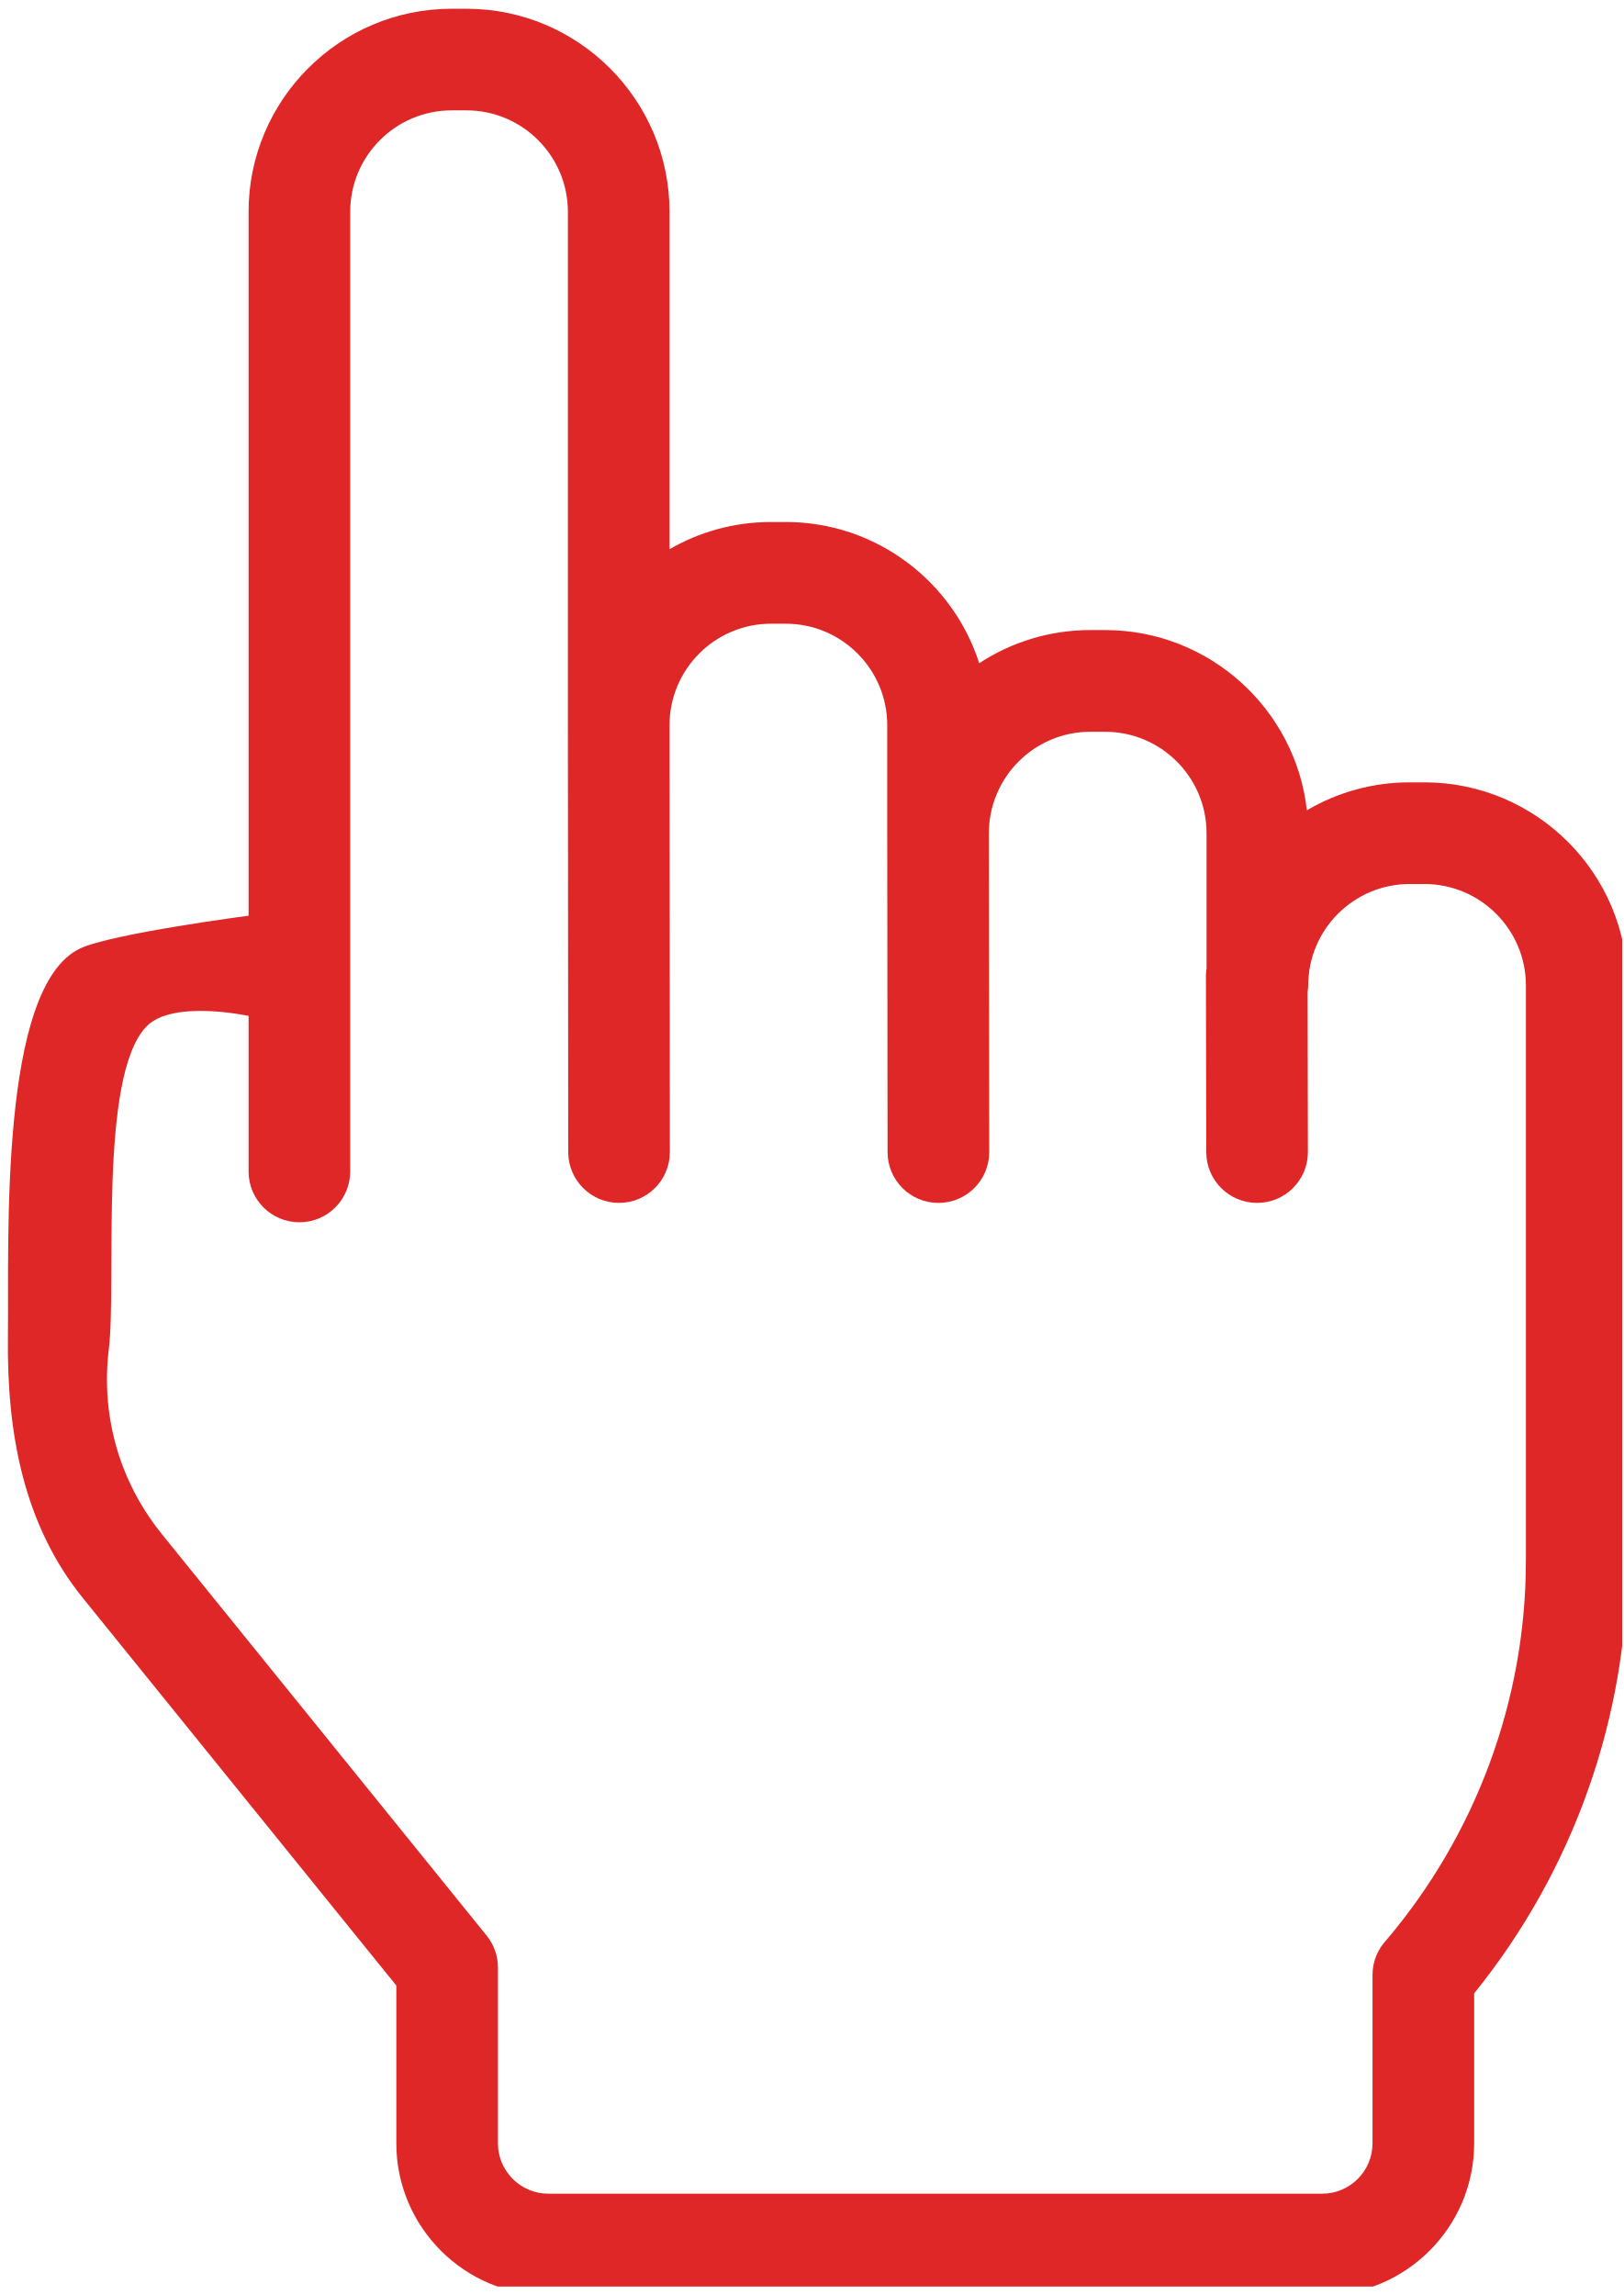
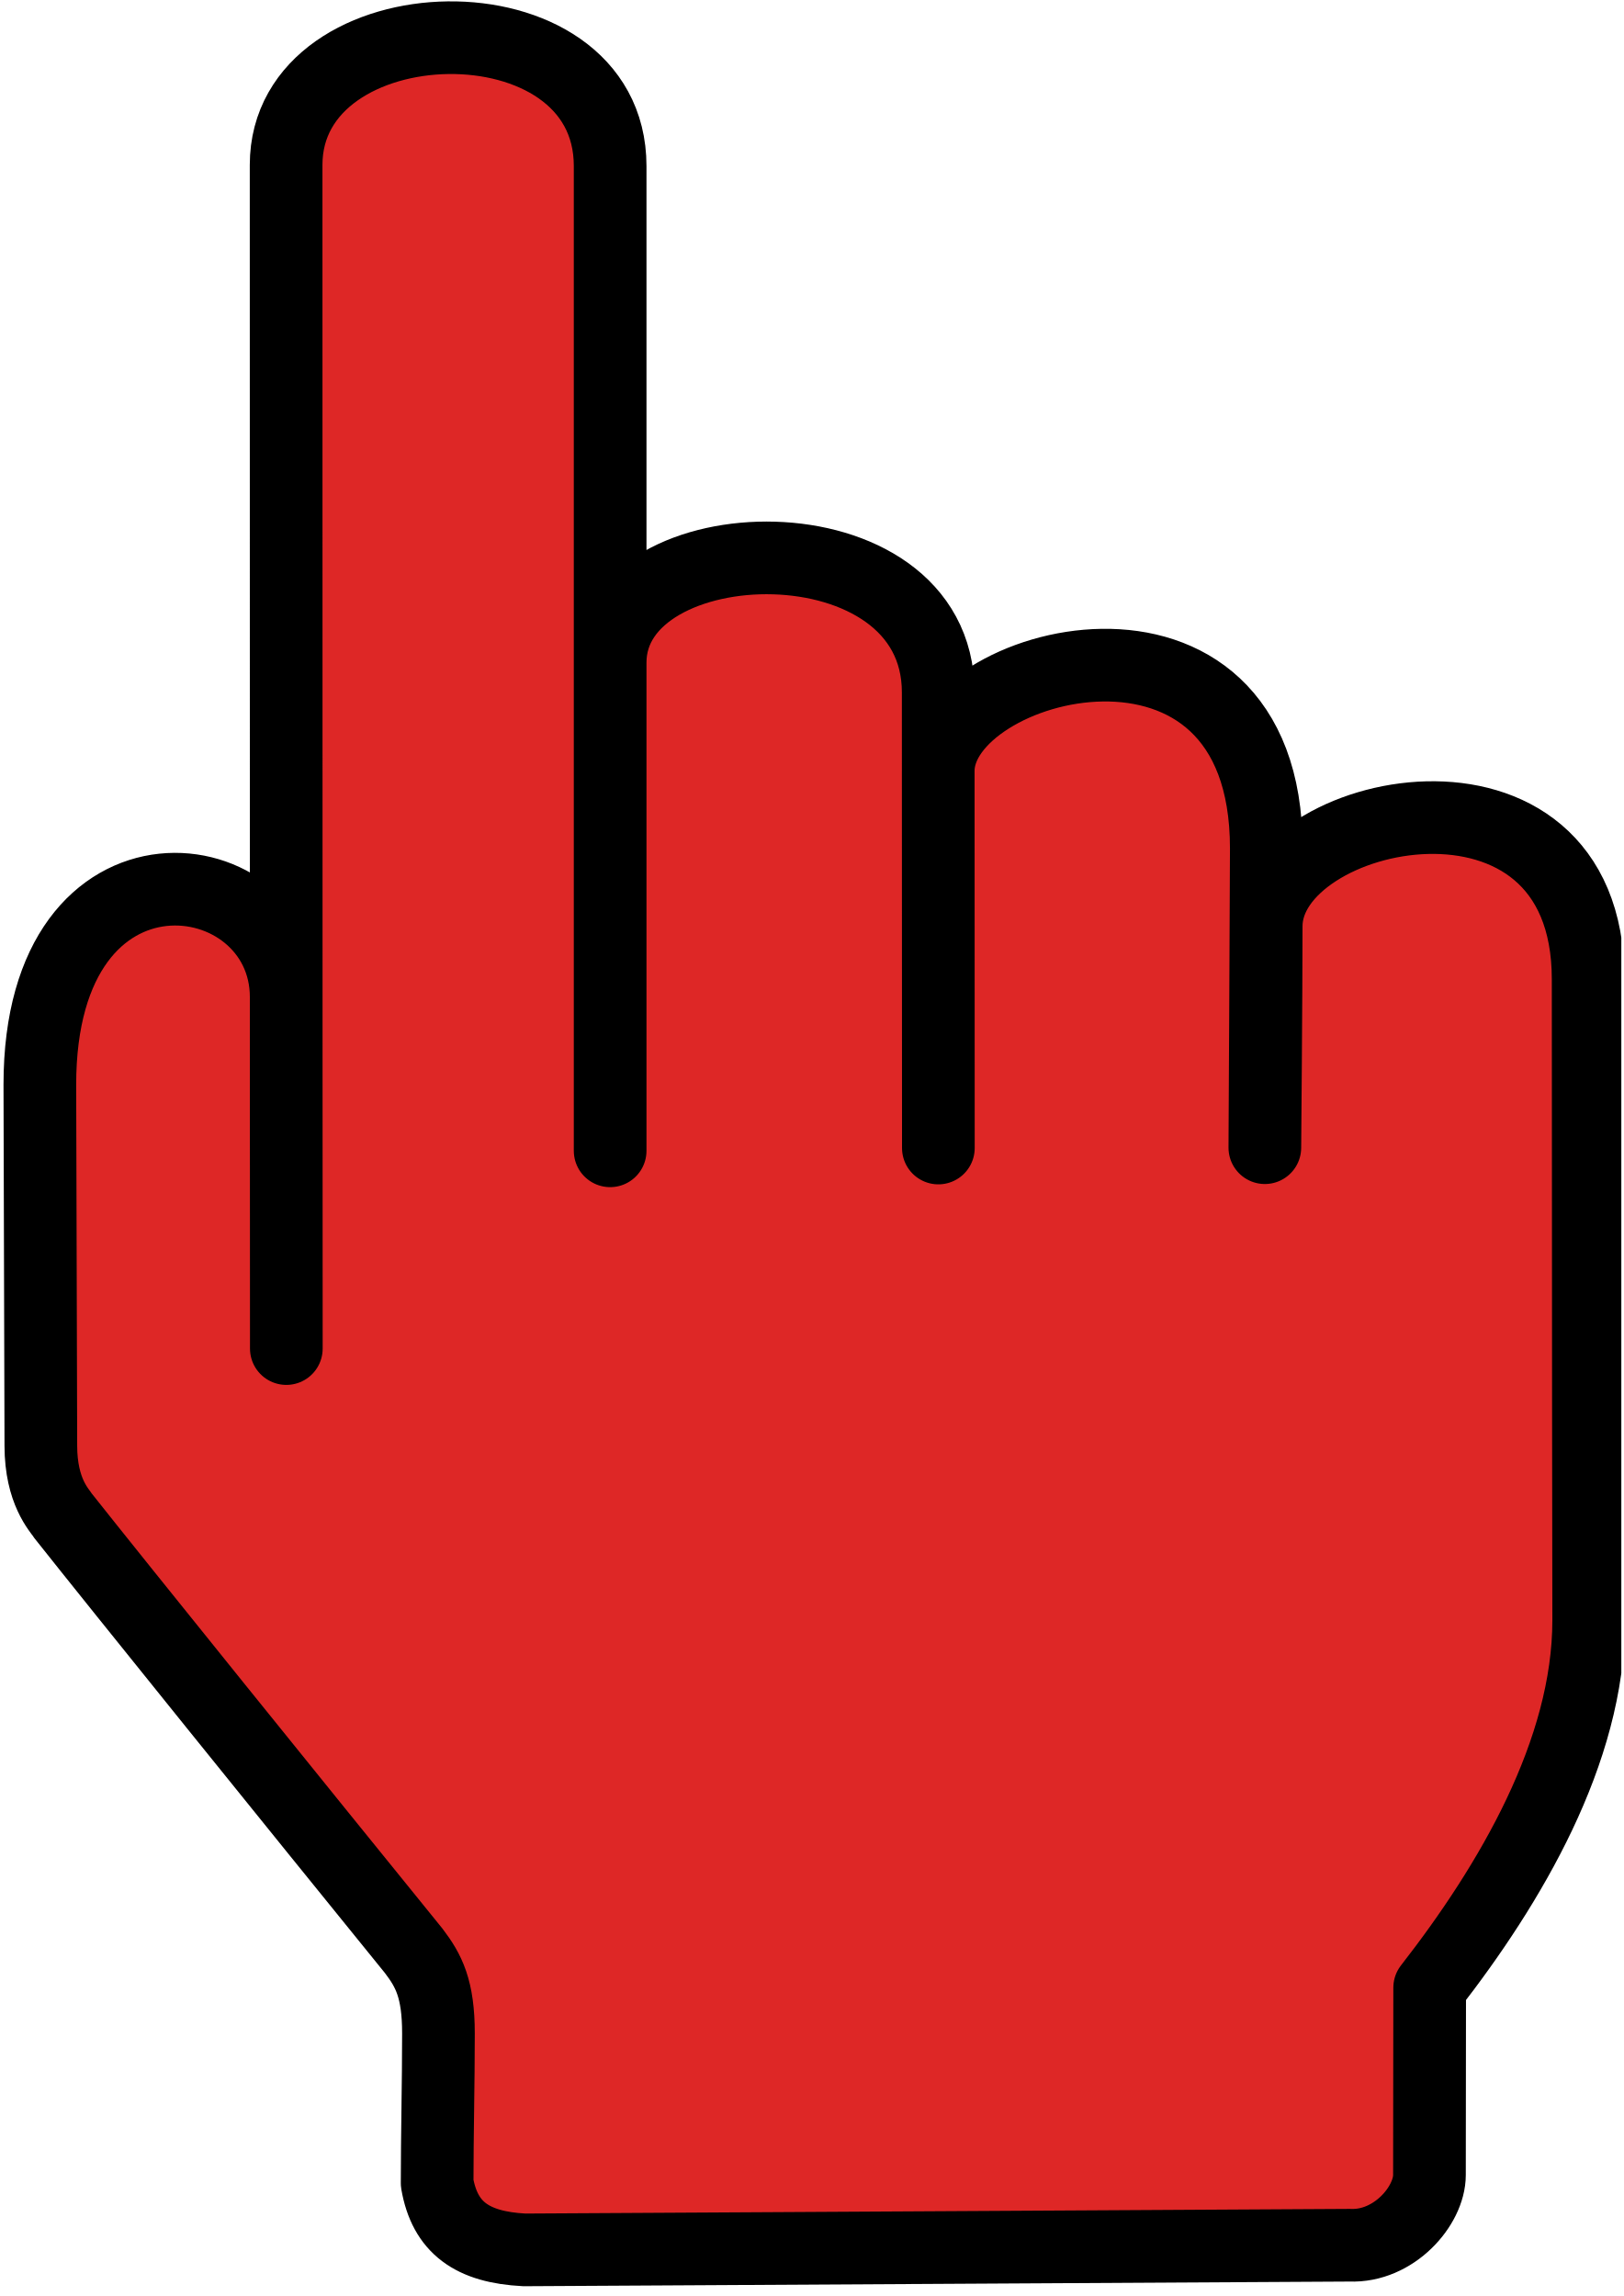
- <svg xmlns="http://www.w3.org/2000/svg" width="100%" height="100%" viewBox="0 0 179 253" version="1.1" xml:space="preserve" style="fill-rule:evenodd;clip-rule:evenodd;stroke-linejoin:round;stroke-miterlimit:2;">
-   <rect id="Artboard1" x="0" y="0" width="178.824" height="252.069" style="fill:none;" />
+ <svg xmlns="http://www.w3.org/2000/svg" width="100%" height="100%" viewBox="0 0 176 249" version="1.1" xml:space="preserve" style="fill-rule:evenodd;clip-rule:evenodd;stroke-linecap:round;stroke-linejoin:round;stroke-miterlimit:1.5;">
+   <rect id="Artboard17" x="0" y="0" width="175.803" height="248.133" style="fill:none;" />
  <clipPath id="_clip1">
-     <rect x="0" y="0" width="178.824" height="252.069" />
+     <rect x="0" y="0" width="175.803" height="248.133" />
  </clipPath>
  <g clip-path="url(#_clip1)">
-     <g>
-       <g>
-         <path d="M157.02,86.246L155.393,86.246C151.262,86.246 147.394,87.369 144.067,89.326C142.812,78.165 133.312,69.458 121.82,69.458L120.193,69.458C115.678,69.458 111.468,70.802 107.945,73.113C105.054,64.094 96.587,57.546 86.619,57.546L84.992,57.546C80.92,57.546 77.1,58.638 73.806,60.545L73.806,23.354C73.806,11.008 63.762,0.964 51.419,0.964L49.789,0.964C37.446,0.964 27.402,11.008 27.402,23.354L27.402,100.946C27.402,100.946 12.267,102.934 8.837,104.557C-0.136,108.801 1.001,136.633 0.873,147.384C0.748,157.876 2.548,168.026 9.147,176.182L43.689,218.886L43.689,236.276C43.689,245.516 51.209,253.033 60.449,253.033L145.747,253.033C154.987,253.033 162.504,245.513 162.504,236.276L162.504,219.748C173.419,206.246 179.41,189.402 179.41,172.084L179.41,108.635C179.41,96.289 169.366,86.246 157.02,86.246ZM168.207,172.087C168.207,187.352 162.74,202.19 152.805,213.898C151.864,214.909 151.301,216.261 151.301,217.718L151.301,236.279C151.301,239.343 148.808,241.833 145.747,241.833L60.449,241.833C57.385,241.833 54.892,239.34 54.892,236.279L54.892,216.906C54.892,215.623 54.452,214.379 53.646,213.382L17.857,169.138C13.182,163.36 11.101,156.114 11.995,148.734C12.888,141.357 10.813,118.668 16.145,113.159C19.042,110.165 27.402,111.996 27.402,111.996L27.402,129.143C27.402,132.235 29.912,134.745 33.004,134.745C36.096,134.745 38.605,132.235 38.605,129.143L38.605,23.354C38.605,17.186 43.622,12.167 49.789,12.167L51.419,12.167C57.586,12.167 62.603,17.186 62.603,23.354L62.603,79.941L62.603,79.944L62.639,127.008C62.642,130.1 65.149,132.607 68.241,132.607L68.243,132.607C71.335,132.604 73.845,130.098 73.842,127.003L73.806,79.944C73.806,73.776 78.825,68.757 84.992,68.757L86.619,68.757C92.787,68.757 97.806,73.776 97.806,79.944L97.806,91.861L97.842,127.014C97.845,130.106 100.352,132.61 103.444,132.61L103.449,132.61C106.542,132.607 109.048,130.098 109.045,127.003L109.009,91.856C109.009,85.688 114.025,80.669 120.193,80.669L121.82,80.669C127.987,80.669 133.006,85.688 133.006,91.856L133.006,106.745C132.975,106.983 132.933,107.218 132.936,107.462L132.973,127.014C132.978,130.106 135.485,132.607 138.574,132.607L138.585,132.607C141.678,132.602 144.181,130.089 144.176,126.997L144.145,109.313C144.173,109.089 144.212,108.87 144.212,108.641C144.212,102.473 149.229,97.454 155.396,97.454L157.023,97.454C163.191,97.454 168.21,102.473 168.21,108.641L168.21,172.087L168.207,172.087Z" style="fill:#de2726;fill-rule:nonzero;" />
-       </g>
+     <path id="v" d="M31.047,146.252C31.047,146.252 31.024,123.473 31.024,17.89C31.024,-0.025 66.159,-1.039 66.159,18.011L66.159,124.805L66.159,71.862C66.159,56.745 101.731,55.646 101.731,75.087C101.731,79.586 101.748,124.502 101.748,124.502L101.733,83.608C101.733,71.614 137.307,62.214 137.307,91.997C137.307,95.361 137.149,124.466 137.149,124.466C137.149,124.466 137.294,107.842 137.294,100.451C137.294,87.548 172.204,80.033 172.204,106.193C172.204,135.71 172.264,175.722 172.264,175.722C172.264,189.952 163.765,204.337 155.021,215.564L154.998,235.87C154.998,239.239 151.129,243.697 146.353,243.493L56.857,243.999C51.172,243.706 48.24,241.579 47.4,236.764C47.4,231.511 47.542,225.944 47.542,220.53C47.542,215.69 46.497,213.717 44.858,211.565C31.949,195.655 12.97,172.134 6.825,164.374C6.443,163.75 4.44,161.771 4.429,156.811C4.404,146.005 4.32,117.631 4.32,117.631C4.32,89.125 31.032,92.956 31.032,108.137C31.032,108.201 31.047,146.252 31.047,146.252Z" style="fill:#de2726;stroke:#000;stroke-width:7.88px;" />
+   </g>
+   <g id="g186">
    </g>
-   </g>
+   <g id="g966">
+     </g>
</svg>
